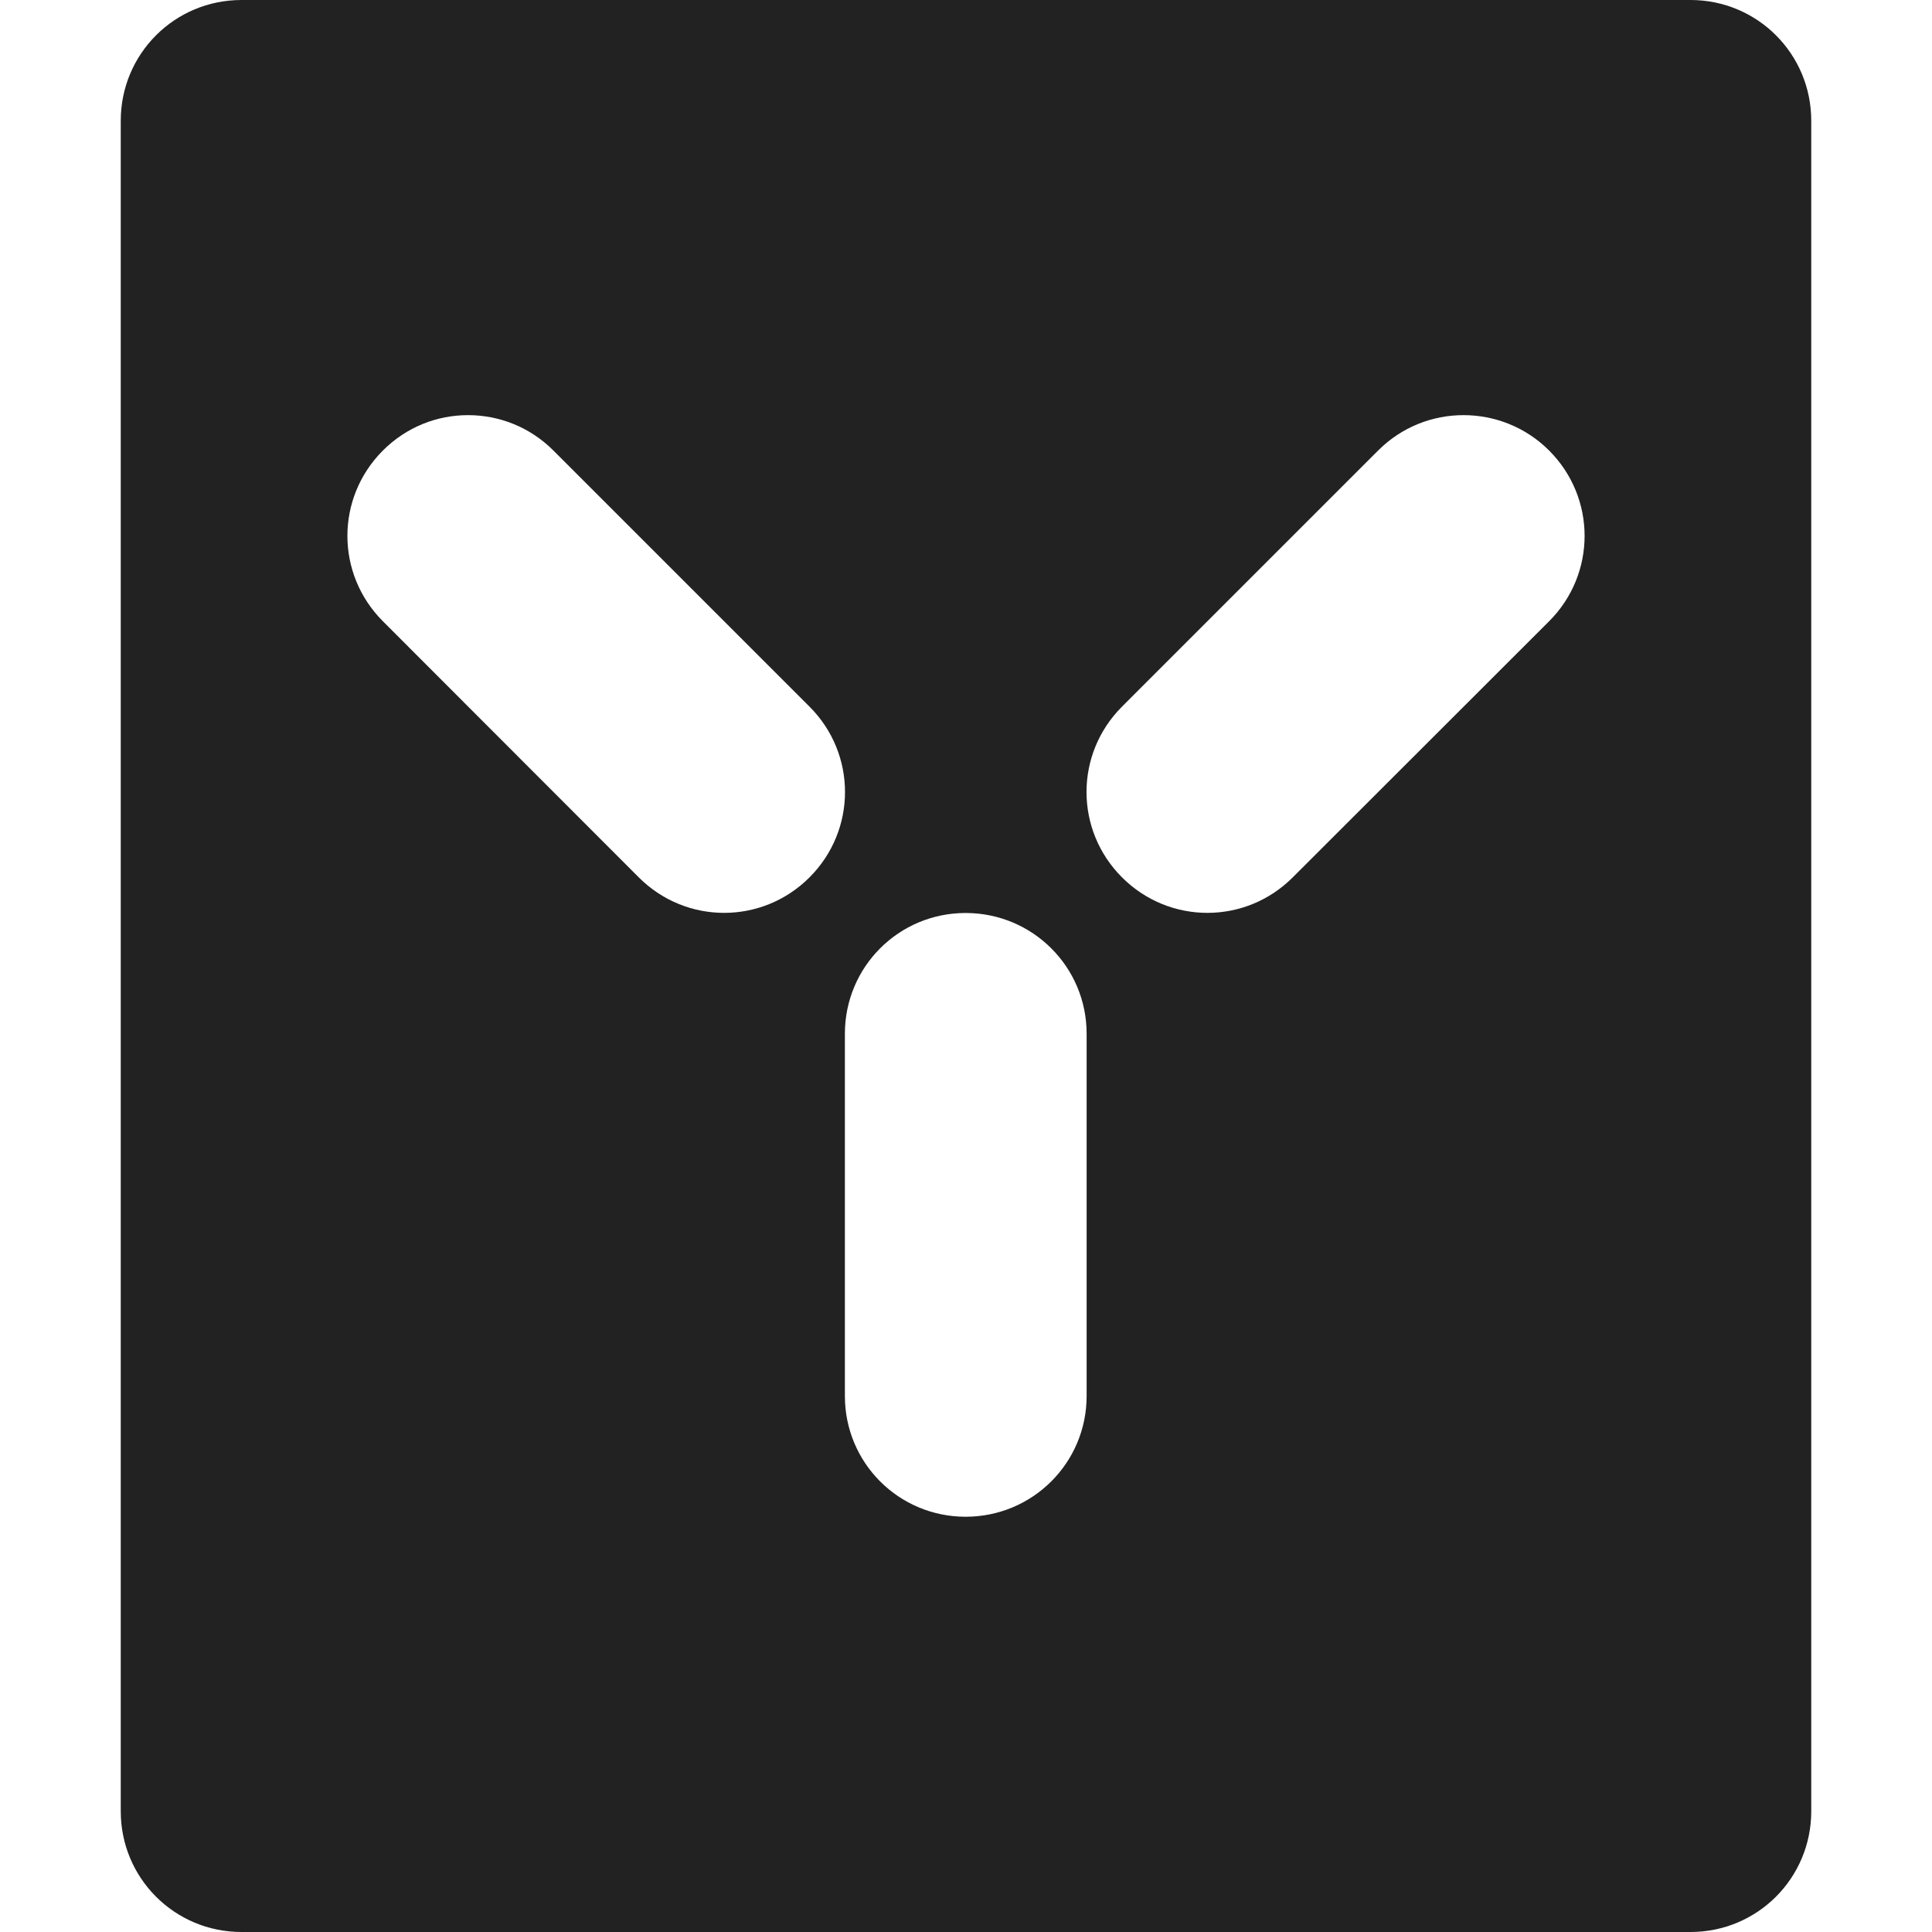
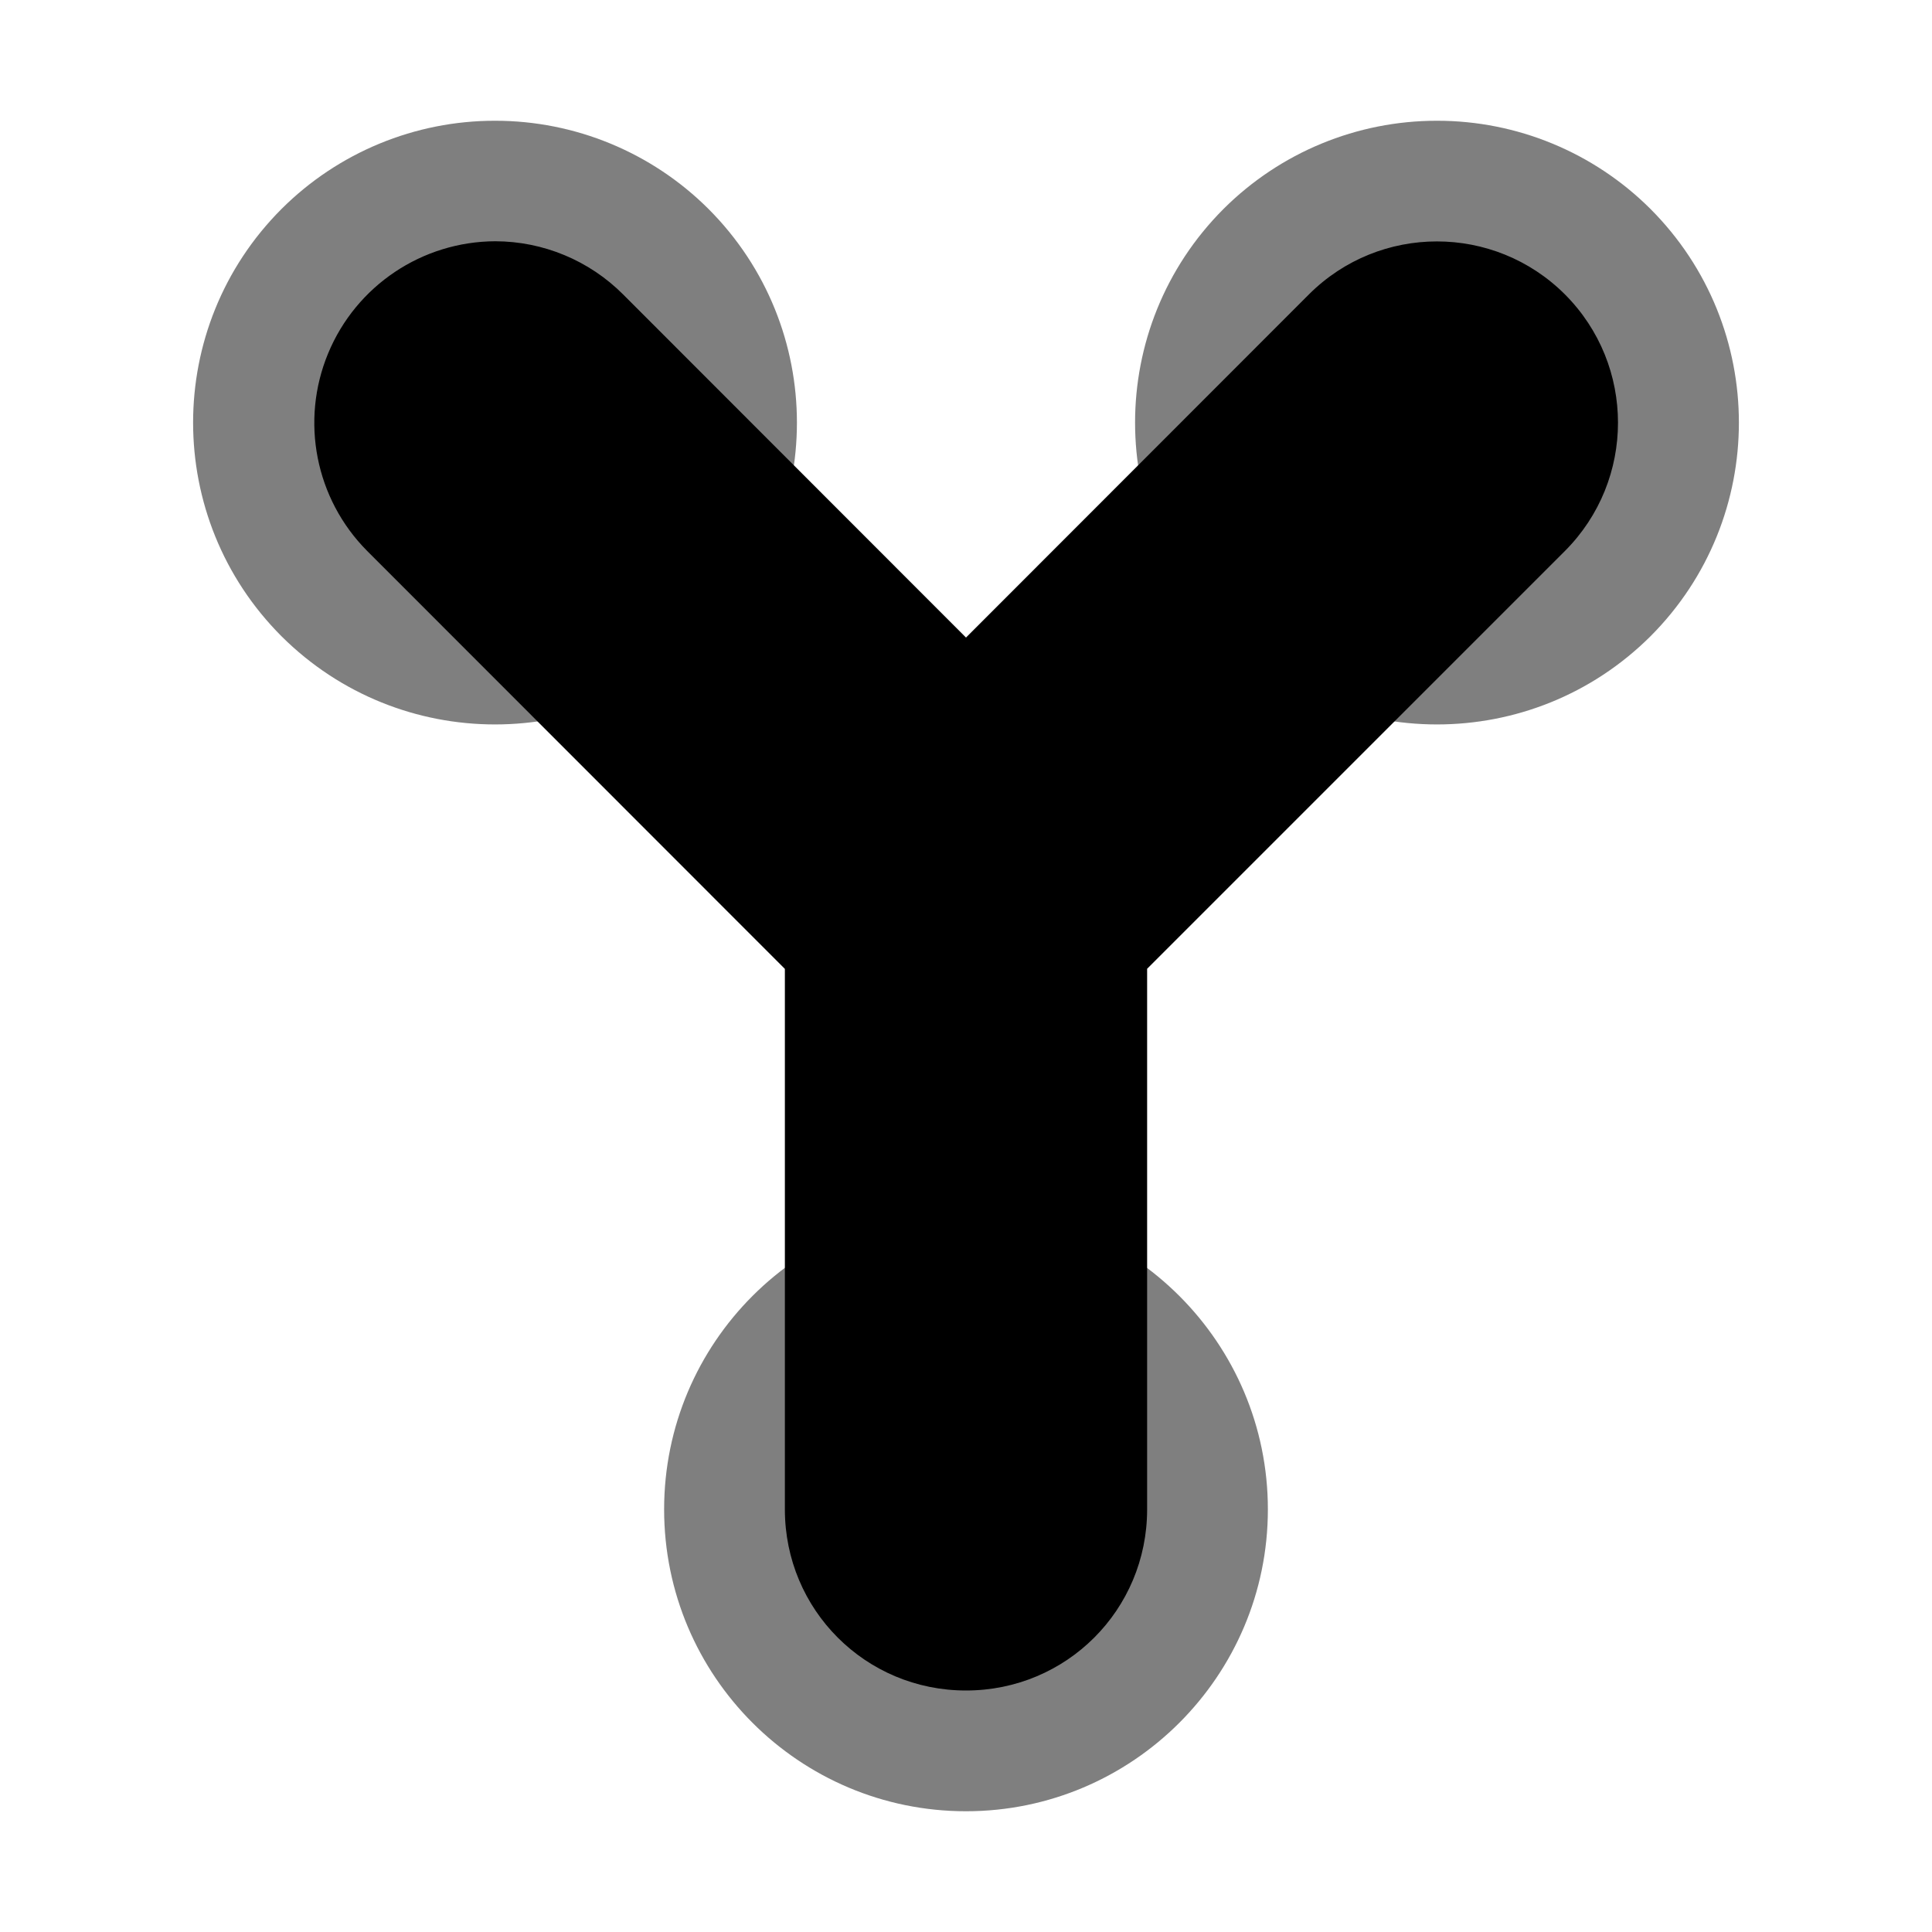
- <svg xmlns="http://www.w3.org/2000/svg" id="svg4" width="16px" height="16px" version="1.1" viewBox="0 0 16 16">
-   <path id="rect2" d="m2 0c-0.554 0-1 0.446-1 1v14c0 0.554 0.446 1 1 1h12c0.554 0 1-0.446 1-1v-14c0-0.554-0.446-1-1-1zm1.876 3.438c0.256 0 0.511 0.097 0.707 0.293l2.121 2.121c0.392 0.392 0.392 1.022 0 1.414-0.392 0.392-1.022 0.392-1.414 0l-2.119-2.121c-0.392-0.392-0.392-1.022 0-1.414 0.196-0.196 0.449-0.293 0.705-0.293zm8.244 0c0.256 0 0.513 0.097 0.709 0.293 0.392 0.392 0.392 1.022 0 1.414l-2.123 2.121c-0.392 0.392-1.022 0.392-1.414 0-0.392-0.392-0.392-1.022 0-1.414l2.121-2.121c0.196-0.196 0.451-0.293 0.707-0.293zm-4.123 4.123c0.554 0 1.002 0.446 1.002 1v3c0 0.554-0.448 1-1.002 1-0.554 0-1-0.446-1-1v-3c0-0.554 0.446-1 1-1z" enable-background="new" fill="#222" stroke-linecap="round" stroke-width="3.11" style="paint-order:fill markers stroke" />
+ <svg xmlns="http://www.w3.org/2000/svg" width="16" height="16" viewBox="0 0 16 16">
+   <path d="M4.1 1a2.5 2.5 0 0 0-1.768.73 2.504 2.504 0 0 0 0 3.54 2.506 2.506 0 0 0 3.535 0 2.504 2.504 0 0 0 0-3.54A2.5 2.5 0 0 0 4.1 1m7.8 0a2.5 2.5 0 0 0-1.767.73 2.504 2.504 0 0 0 0 3.54 2.506 2.506 0 0 0 3.535 0 2.504 2.504 0 0 0 0-3.54A2.5 2.5 0 0 0 11.9 1M8 10a2.5 2.5 0 0 0-2.5 2.5A2.5 2.5 0 0 0 8 15c1.379 0 2.5-1.121 2.5-2.5S9.379 10 8 10" style="fill-opacity:.5" />
+   <path d="M4.102 1.998A1.504 1.504 0 0 0 3.04 4.562L6.5 8.024V12.5c0 .832.668 1.5 1.5 1.5s1.5-.668 1.5-1.5V8.023l3.46-3.46a1.504 1.504 0 0 0 0-2.125 1.5 1.5 0 0 0-2.12 0L8 5.28 5.16 2.438a1.5 1.5 0 0 0-1.058-.44" />
</svg>
